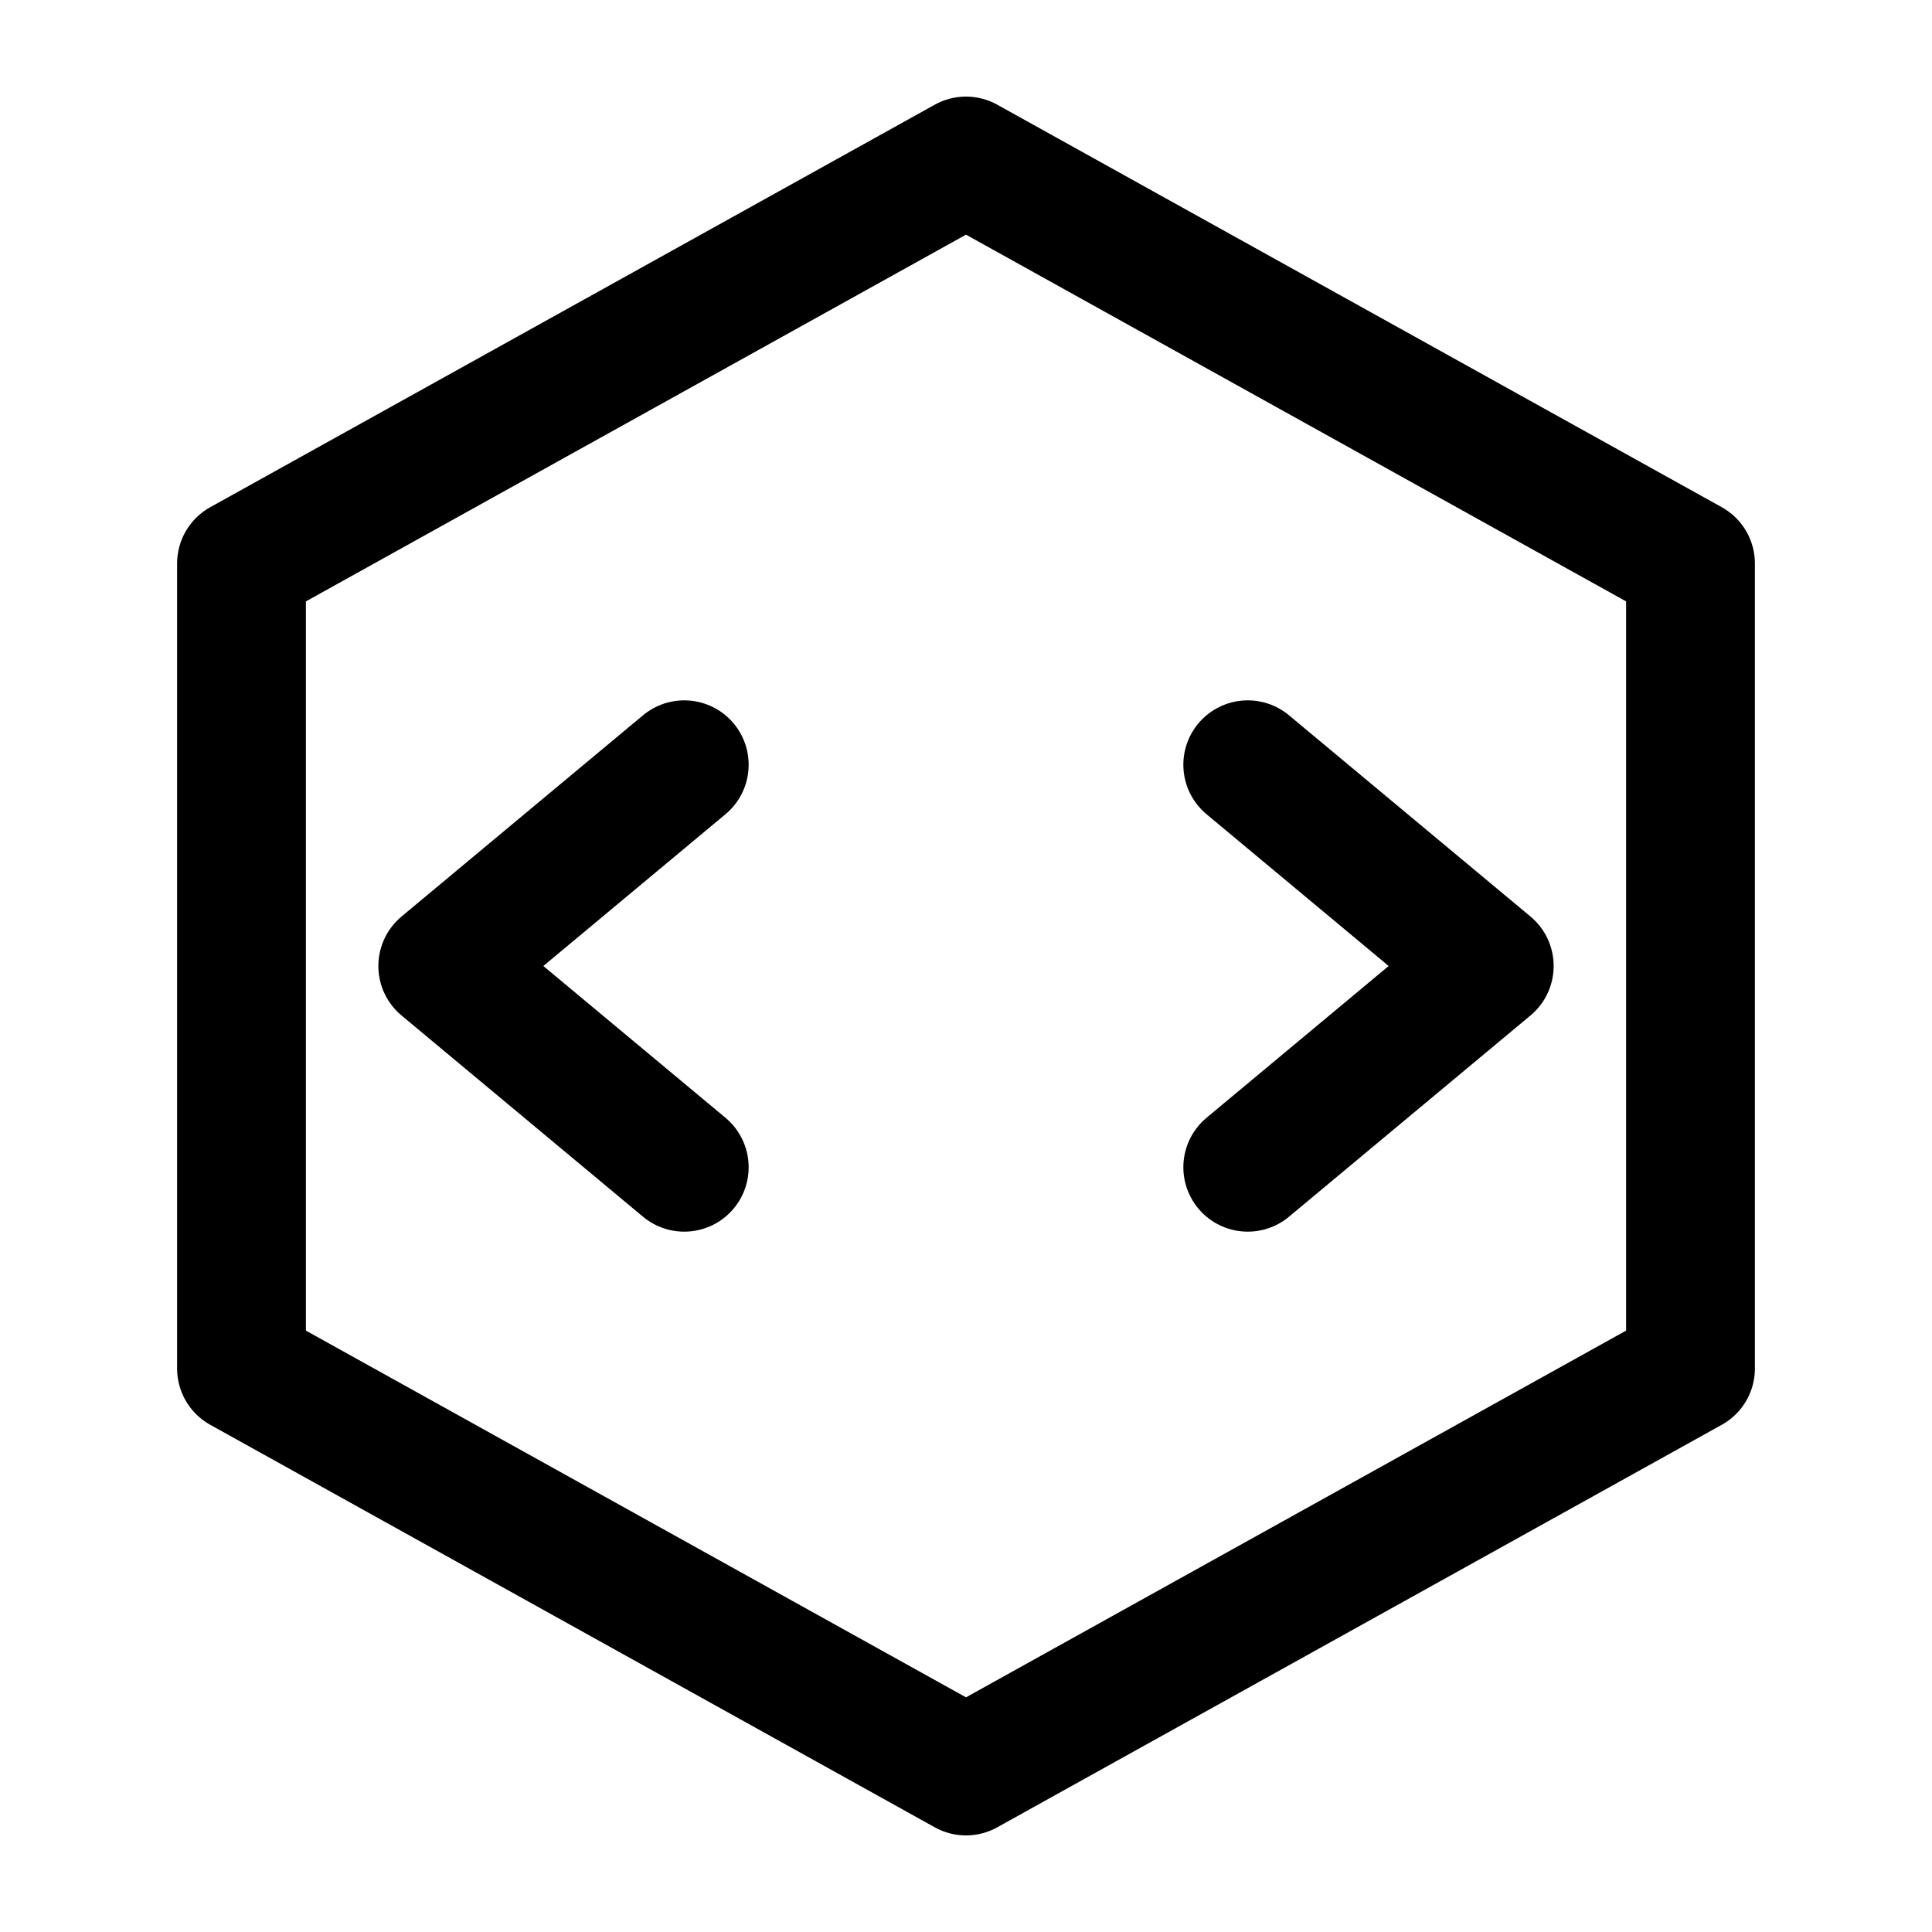
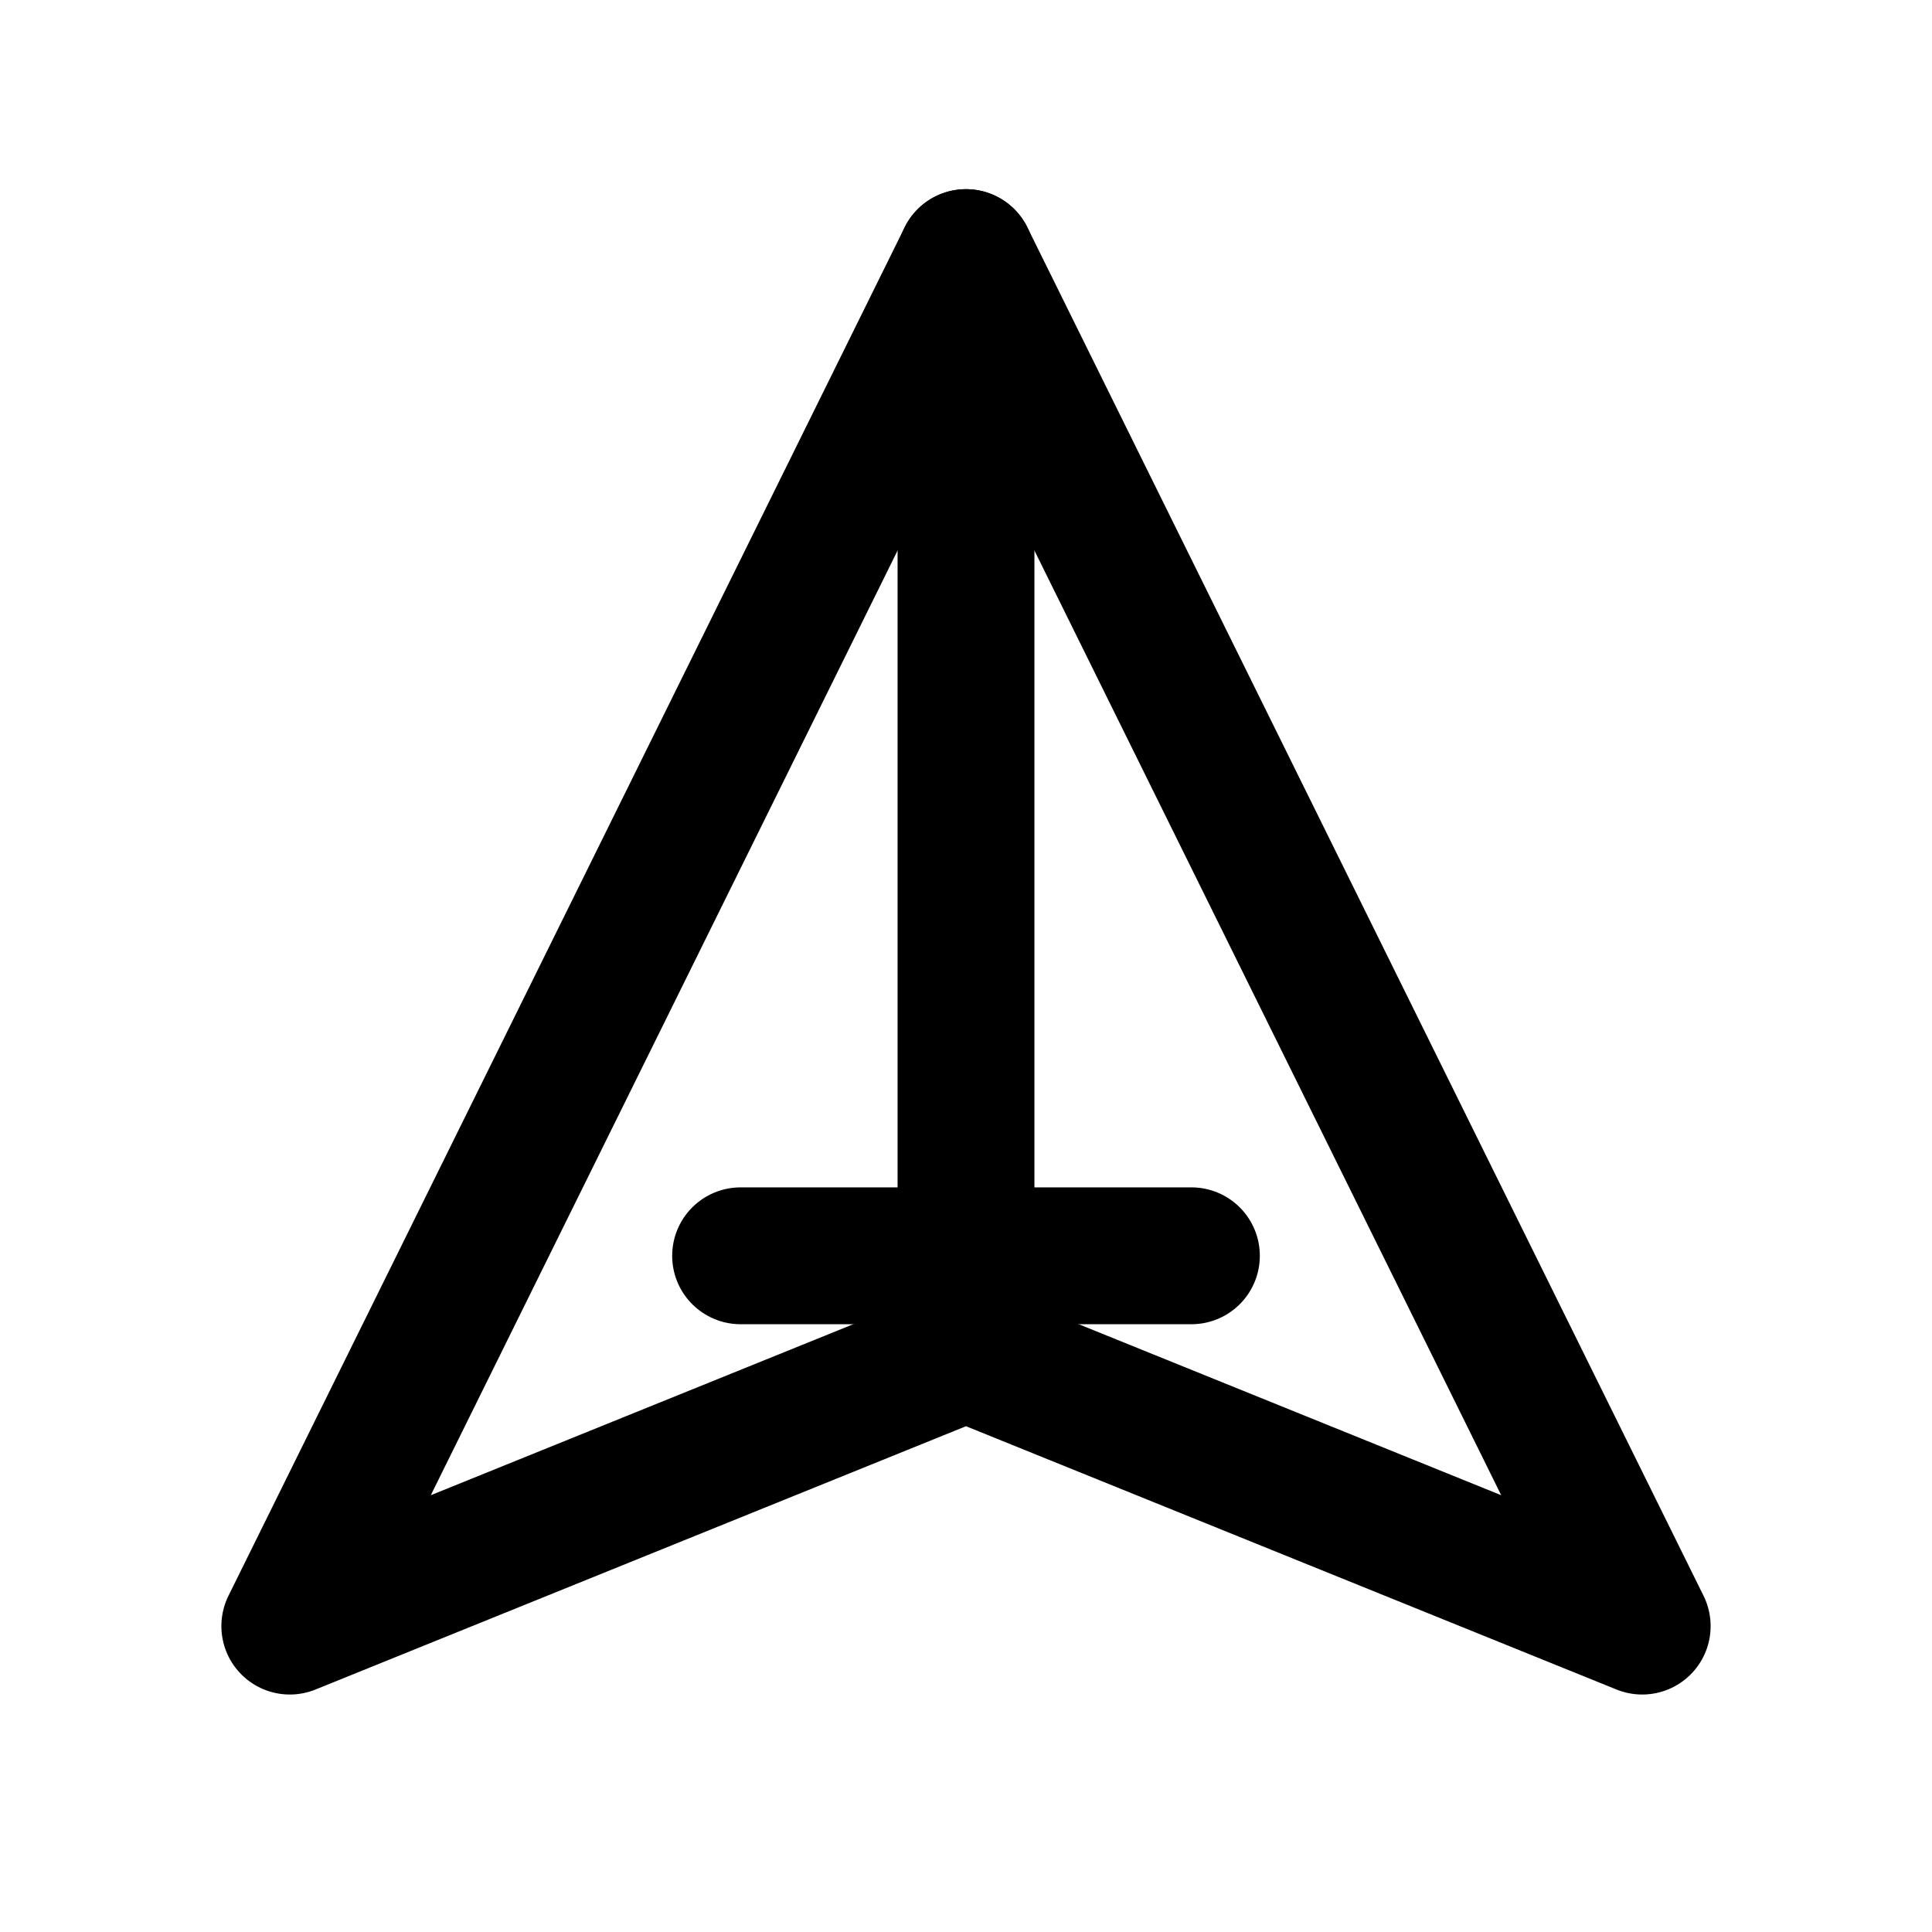
<svg xmlns="http://www.w3.org/2000/svg" width="24" height="24" viewBox="0 0 24 24" fill="none">
-   <path d="M12 2 L21 7 V17 L12 22 L3 17 V7 Z" stroke="currentColor" stroke-width="1.6" fill="none" stroke-linejoin="round" />
-   <path d="M8.5 9.5 L5.5 12 L8.5 14.5" stroke="currentColor" stroke-width="1.6" fill="none" stroke-linecap="round" stroke-linejoin="round" />
-   <path d="M15.5 9.5 L18.5 12 L15.5 14.5" stroke="currentColor" stroke-width="1.6" fill="none" stroke-linecap="round" stroke-linejoin="round" />
+   <path d="M12 3.2L20.4 20.2L12 16.8L3.6 20.2L12 3.2Z" stroke="currentColor" stroke-width="1.7" stroke-linejoin="round" />
+   <path d="M12 3.2V16.8" stroke="currentColor" stroke-width="1.7" stroke-linecap="round" />
+   <path d="M9.2 15.6H14.8" stroke="currentColor" stroke-width="1.7" stroke-linecap="round" />
</svg>
